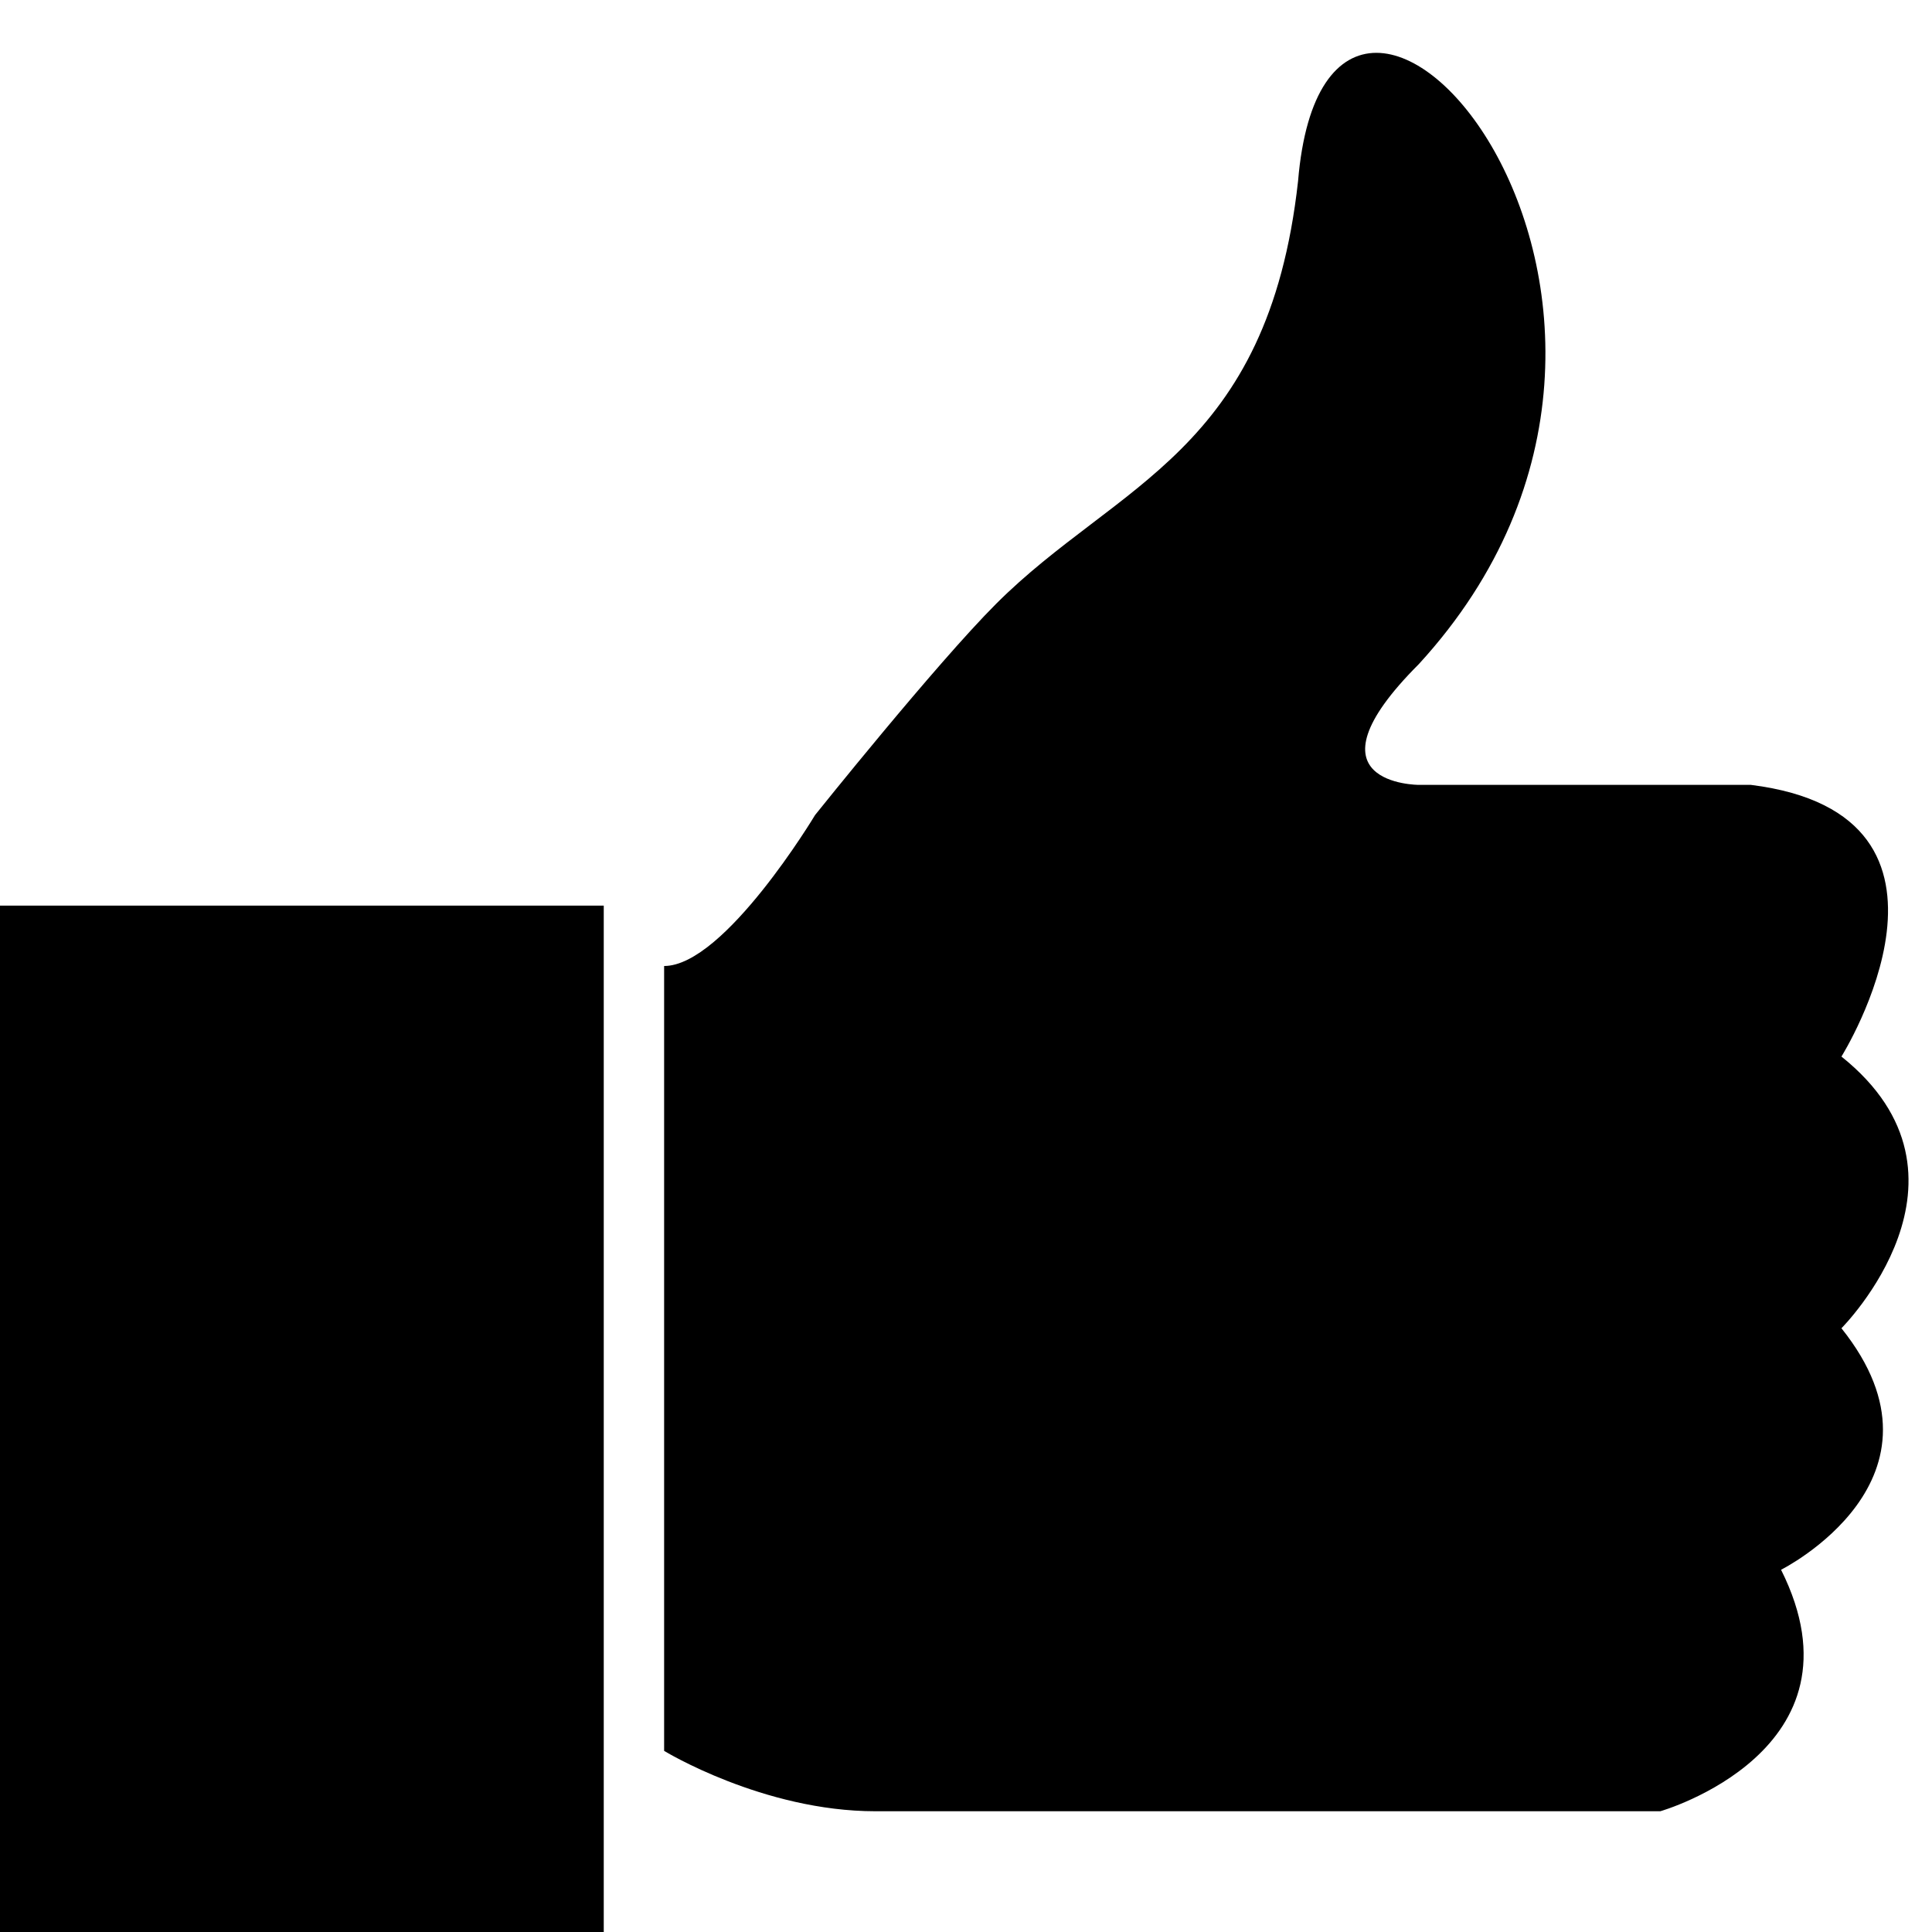
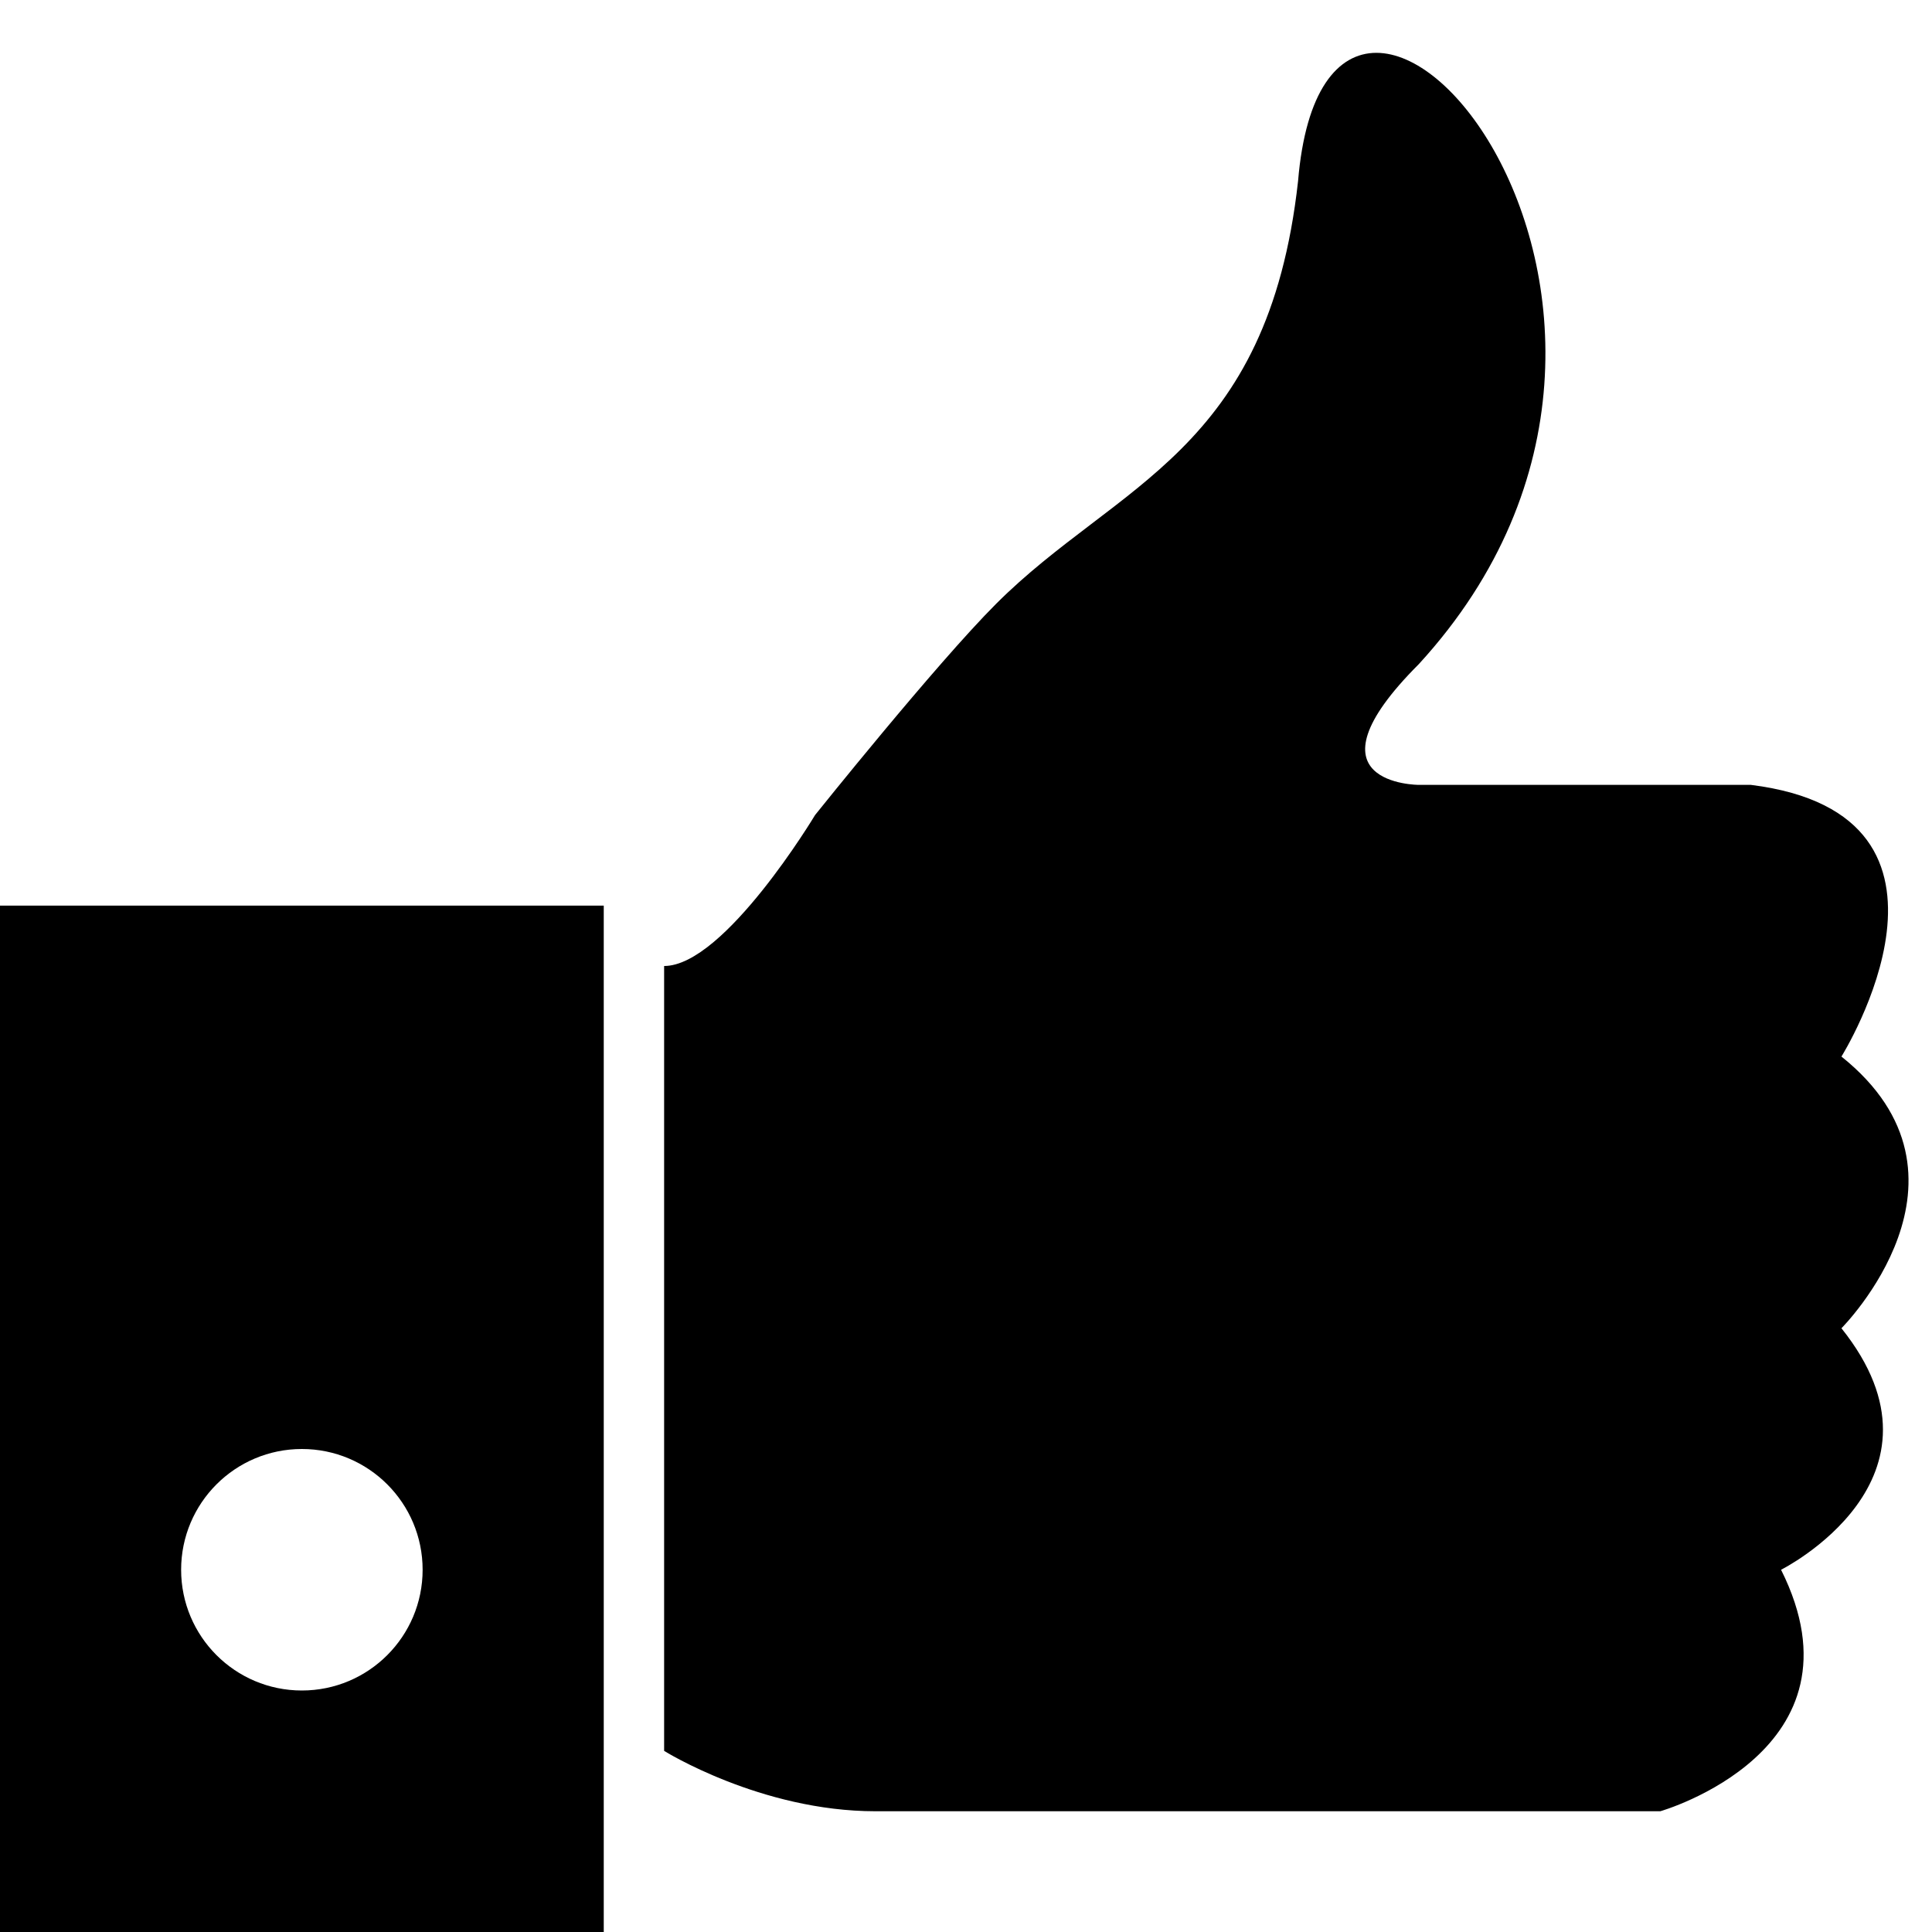
<svg xmlns="http://www.w3.org/2000/svg" width="32" height="32" viewBox="0 0 32 32">
  <g fill="currentColor" fill-rule="evenodd">
-     <path d="M11 29s1.638 1 3.5 1h13s3.5-1 2-4c0 0 3-1.5 1-4 0 0 2.5-2.5 0-4.5 0 0 2.5-4-1.5-4.5h-5.5s-2 0 0-2c5.5-6-1.5-14-2-8-.5 4.5-3 5-5 7-1 1-3 3.5-3 3.5S12 16 11 16v13zM0 15h10v17H0z" />
-     <ellipse cx="5" cy="26" rx="2" ry="2" />
+     <path d="M11 29s1.6 1 3.5 1h13s3.5-1 2-4c0 0 3-1.5 1-4 0 0 2.5-2.5 0-4.5 0 0 2.5-4-1.5-4.5h-5.5s-2 0 0-2c5.5-6-1.5-14-2-8-.5 4.5-3 5-5 7-1 1-3 3.5-3 3.5S12 16 11 16v13z" />
+     <path d="M0 15h10v17H0V15zm5 13a2 2 0 1 0 0-4 2 2 0 0 0 0 4z" />
  </g>
</svg>
